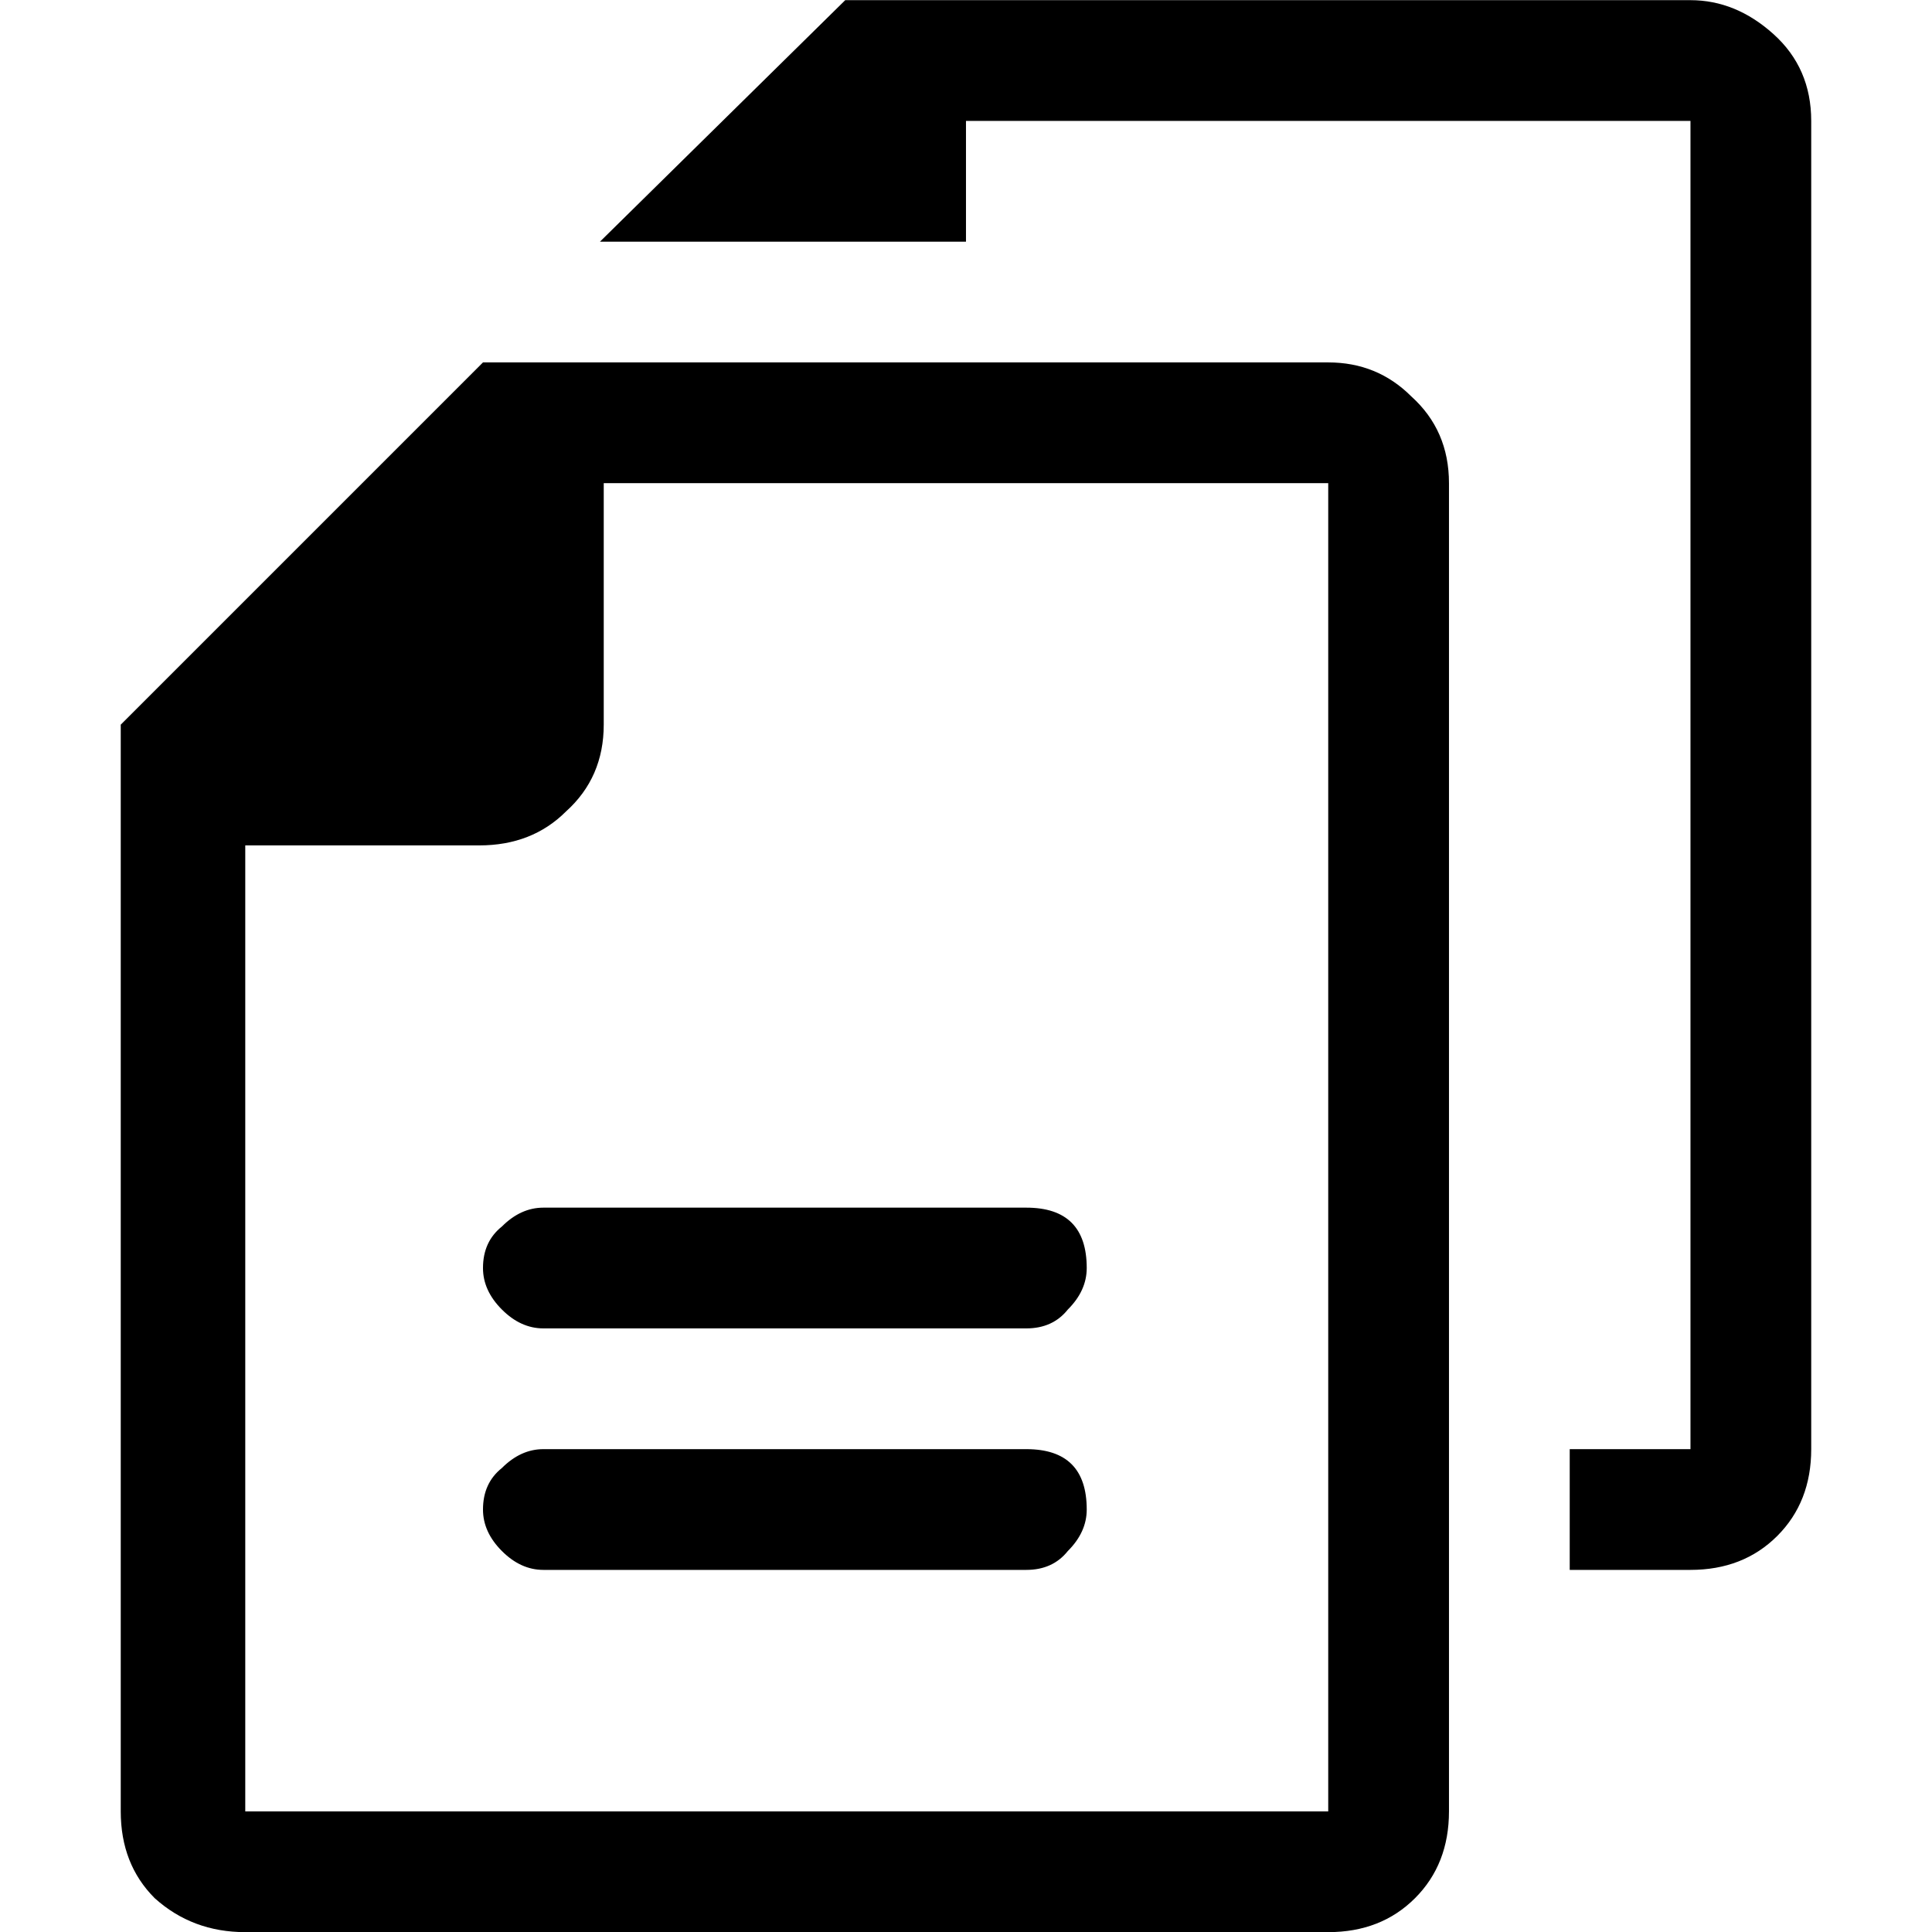
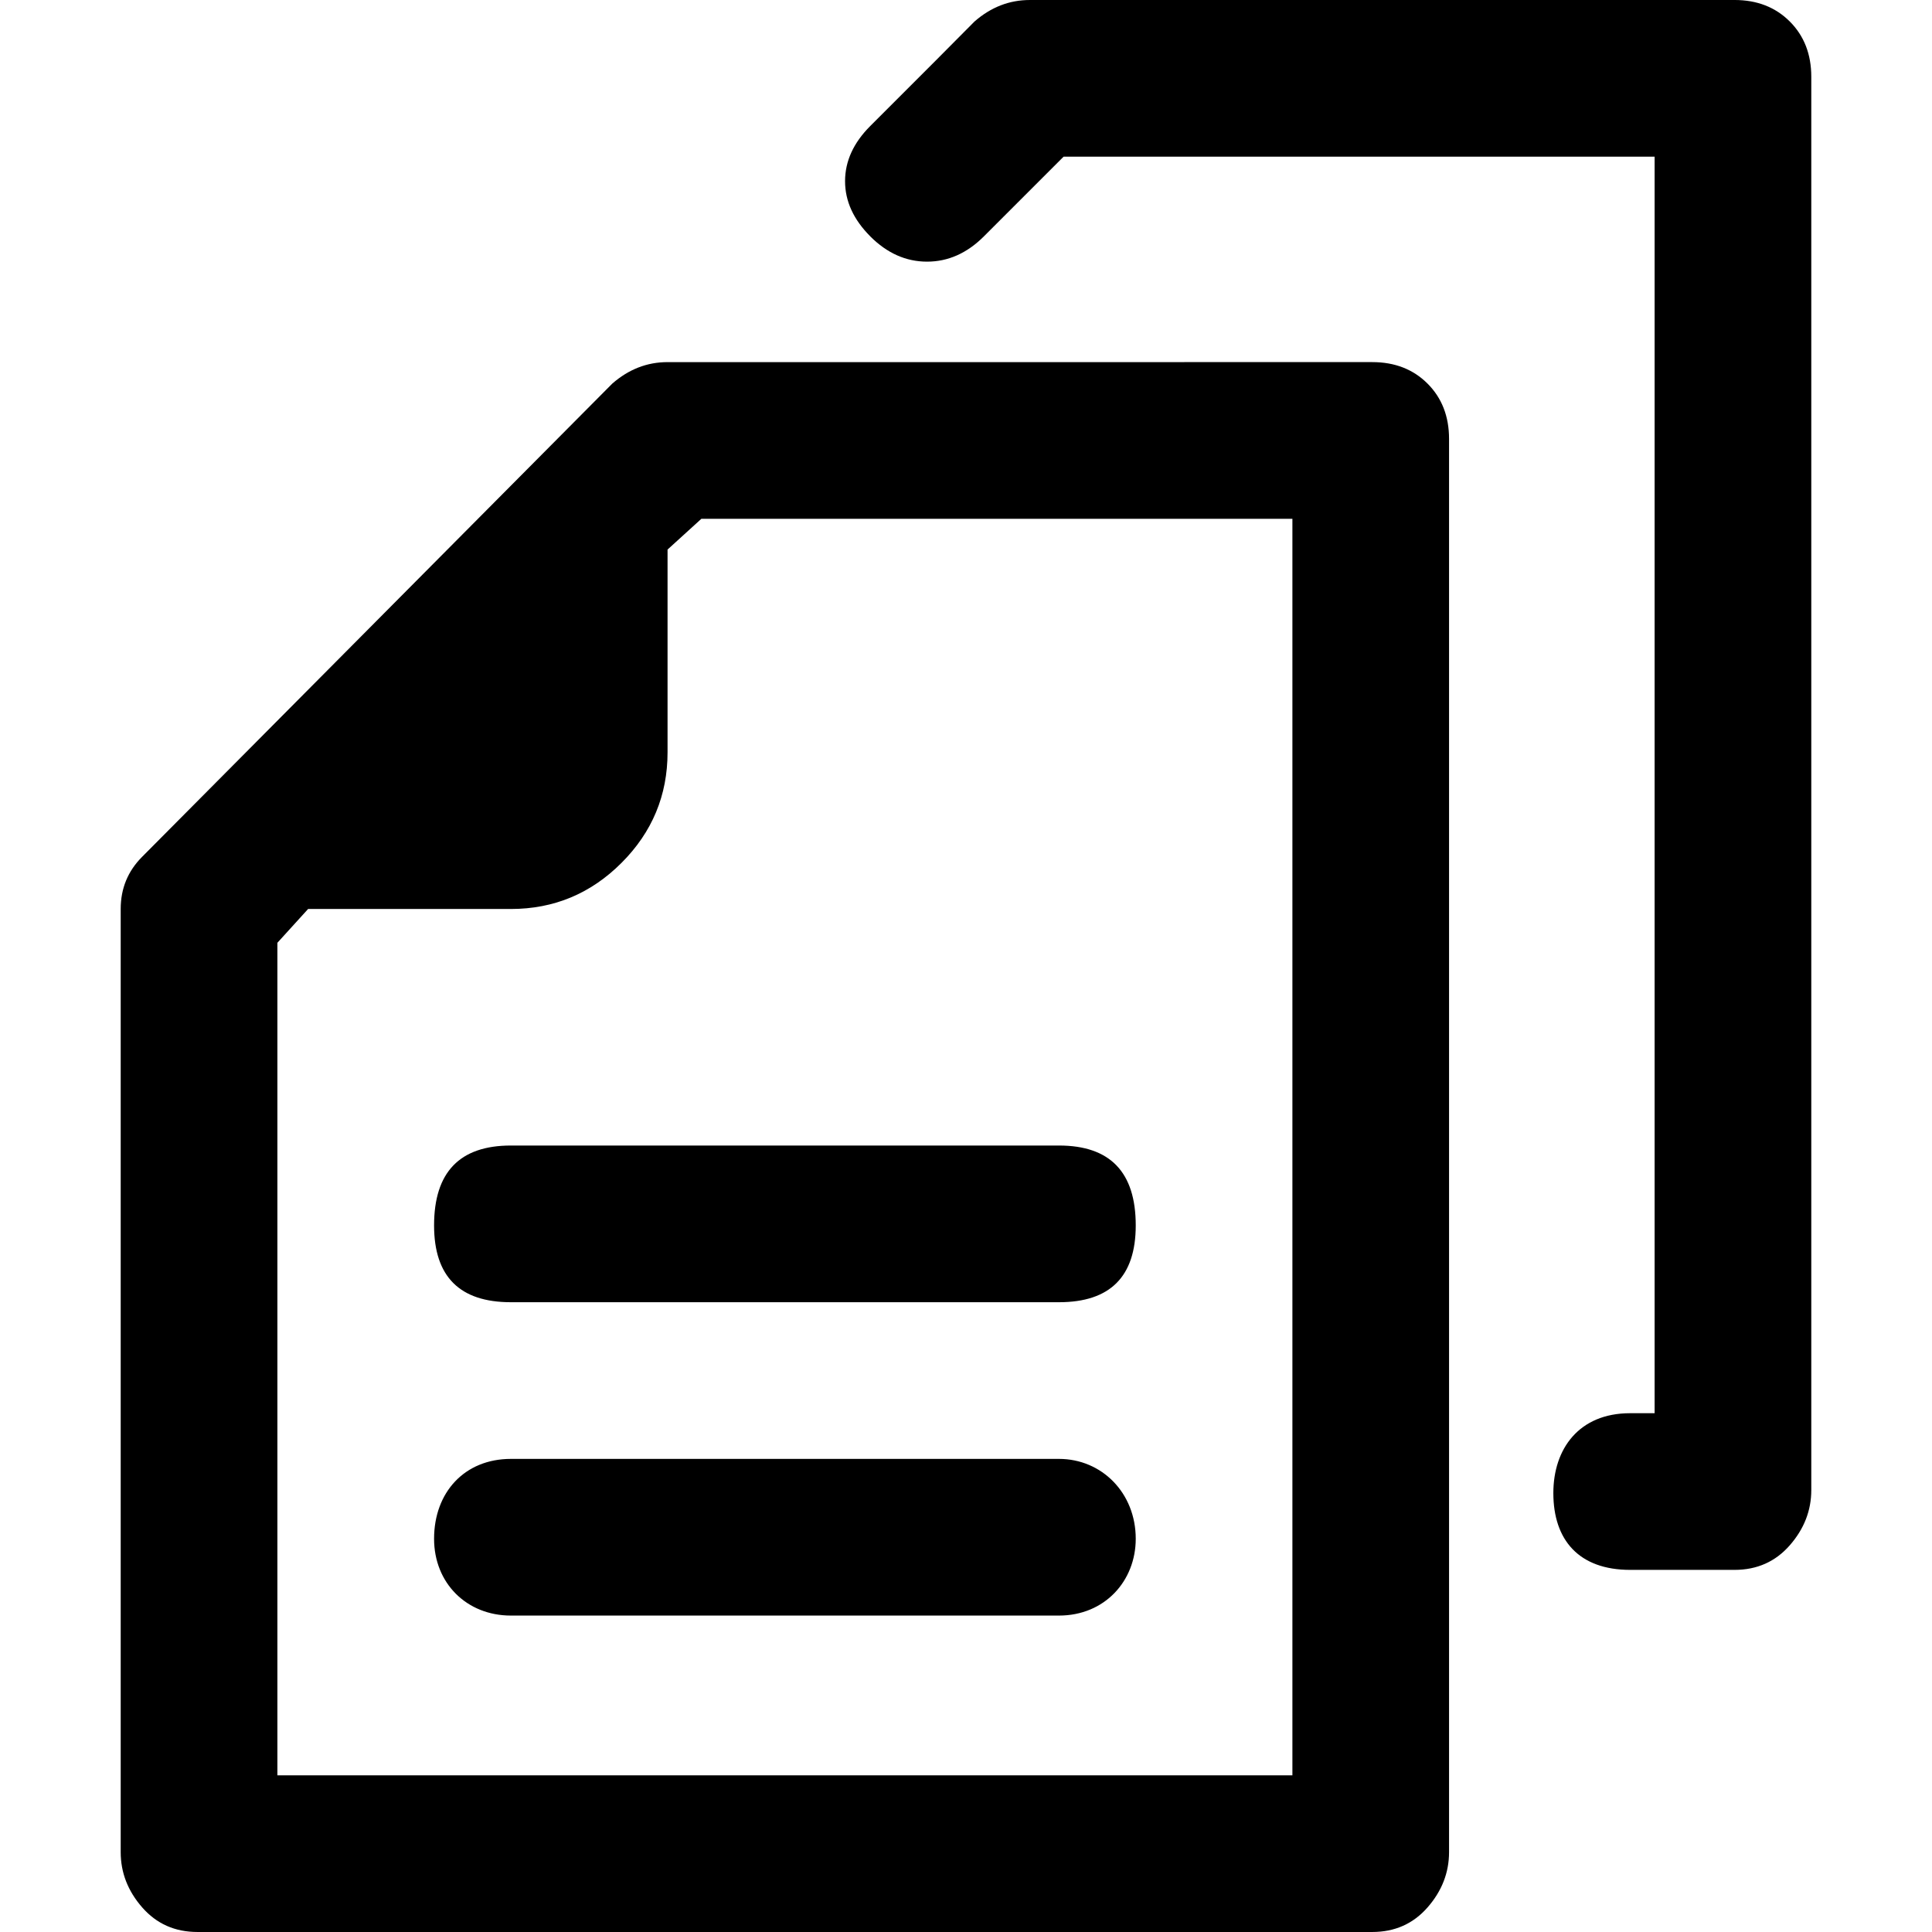
<svg xmlns="http://www.w3.org/2000/svg" width="512" height="512" version="1.1" viewBox="0 0 135.47 135.47">
-   <g transform="matrix(3.3867 0 0 3.3867 -131.56 -402.43)" style="shape-inside:url(#rect1090);white-space:pre" aria-label="">
-     <path d="m51.268 123.83 5.078-5h17.5q0.938 0 1.719 0.703 0.781 0.703 0.781 1.797v27.5q0 1.094-0.703 1.797-0.703 0.703-1.797 0.703h-2.5v-2.5h2.5v-27.5h-15v2.5zm-9.922 10 7.5-7.5h17.5q1.016 0 1.719 0.703 0.781 0.703 0.781 1.797v27.5q0 1.094-0.703 1.797-0.703 0.703-1.797 0.703h-22.422q-1.094 0-1.875-0.703-0.703-0.703-0.703-1.797zm25 22.5v-27.5h-15v5q0 1.094-0.781 1.797-0.703 0.703-1.797 0.703h-4.844v20zm-16.25-12.5h10q1.25 0 1.25 1.25 0 0.469-0.391 0.859-0.312 0.391-0.859 0.391h-10q-0.469 0-0.859-0.391-0.391-0.391-0.391-0.859 0-0.547 0.391-0.859 0.391-0.391 0.859-0.391zm-1.25 6.25q0-0.547 0.391-0.859 0.391-0.391 0.859-0.391h10q1.25 0 1.25 1.25 0 0.469-0.391 0.859-0.312 0.391-0.859 0.391h-10q-0.469 0-0.859-0.391-0.391-0.391-0.391-0.859z" />
-   </g>
+   <rect x="44.123" y="16.935" width="28.084" fill="#800000" stroke-width="12.303" />
+   <path d="m72.208 4e-4c-1.436 0-2.728 0.503-3.877 1.508-0.914 0.925-1.873 1.887-2.75 2.768l-4.556 4.556c-1.18 1.18-1.77 2.47-1.77 3.871 0 1.401 0.591 2.692 1.77 3.872l-0.002 1e-3c1.18 1.18 2.507 1.77 3.982 1.77 1.475 0 2.802-0.591 3.982-1.77l5.59-5.59h41.443v88.105h-1.715v1e-3c-3.59 0-5.386 2.499-5.386 5.601 0 3.295 1.796 5.385 5.386 5.385h7.316c1.58 0 2.872-0.575 3.877-1.724 1.005-1.149 1.508-2.44 1.508-3.876v-99.094c0-1.58-0.503-2.872-1.508-3.877-1.005-1.005-2.297-1.508-3.877-1.508zm24.015 25.39-49.415 1e-3c-1.436 0-2.728 0.503-3.877 1.508l-32.96 33.174c-1.005 1.005-1.508 2.226-1.508 3.662v66.134c0 1.436 0.503 2.728 1.508 3.877 1.005 1.149 2.298 1.723 3.878 1.723h82.372c1.58 0 2.872-0.575 3.877-1.723 1.005-1.149 1.508-2.441 1.508-3.877v-99.094c0-1.58-0.503-2.872-1.508-3.877-1.005-1.005-2.298-1.508-3.877-1.508zm-47.044 10.988h41.443v88.105h-71.172v-58.376l2.154-2.37h14.218c3.016 0 5.601-1.077 7.755-3.231 2.154-2.154 3.231-4.739 3.231-7.755v-14.217zm-13.356 43.945c-3.59 0-5.386 1.867-5.386 5.601 0 3.59 1.796 5.386 5.386 5.386h38.429c3.59 0 5.385-1.795 5.385-5.386 0-3.734-1.795-5.601-5.385-5.601zm0 21.973c-3.245 0-5.386 2.342-5.386 5.601 0 3.113 2.286 5.385 5.386 5.385h38.429c3.216 0 5.385-2.433 5.385-5.385 0-3.211-2.377-5.601-5.385-5.601z" stroke-width=".265" />
+   <rect x="44.125" y="16.935" width="28.084" height="0" fill="#800000" stroke-width="12.303" />
</svg>
